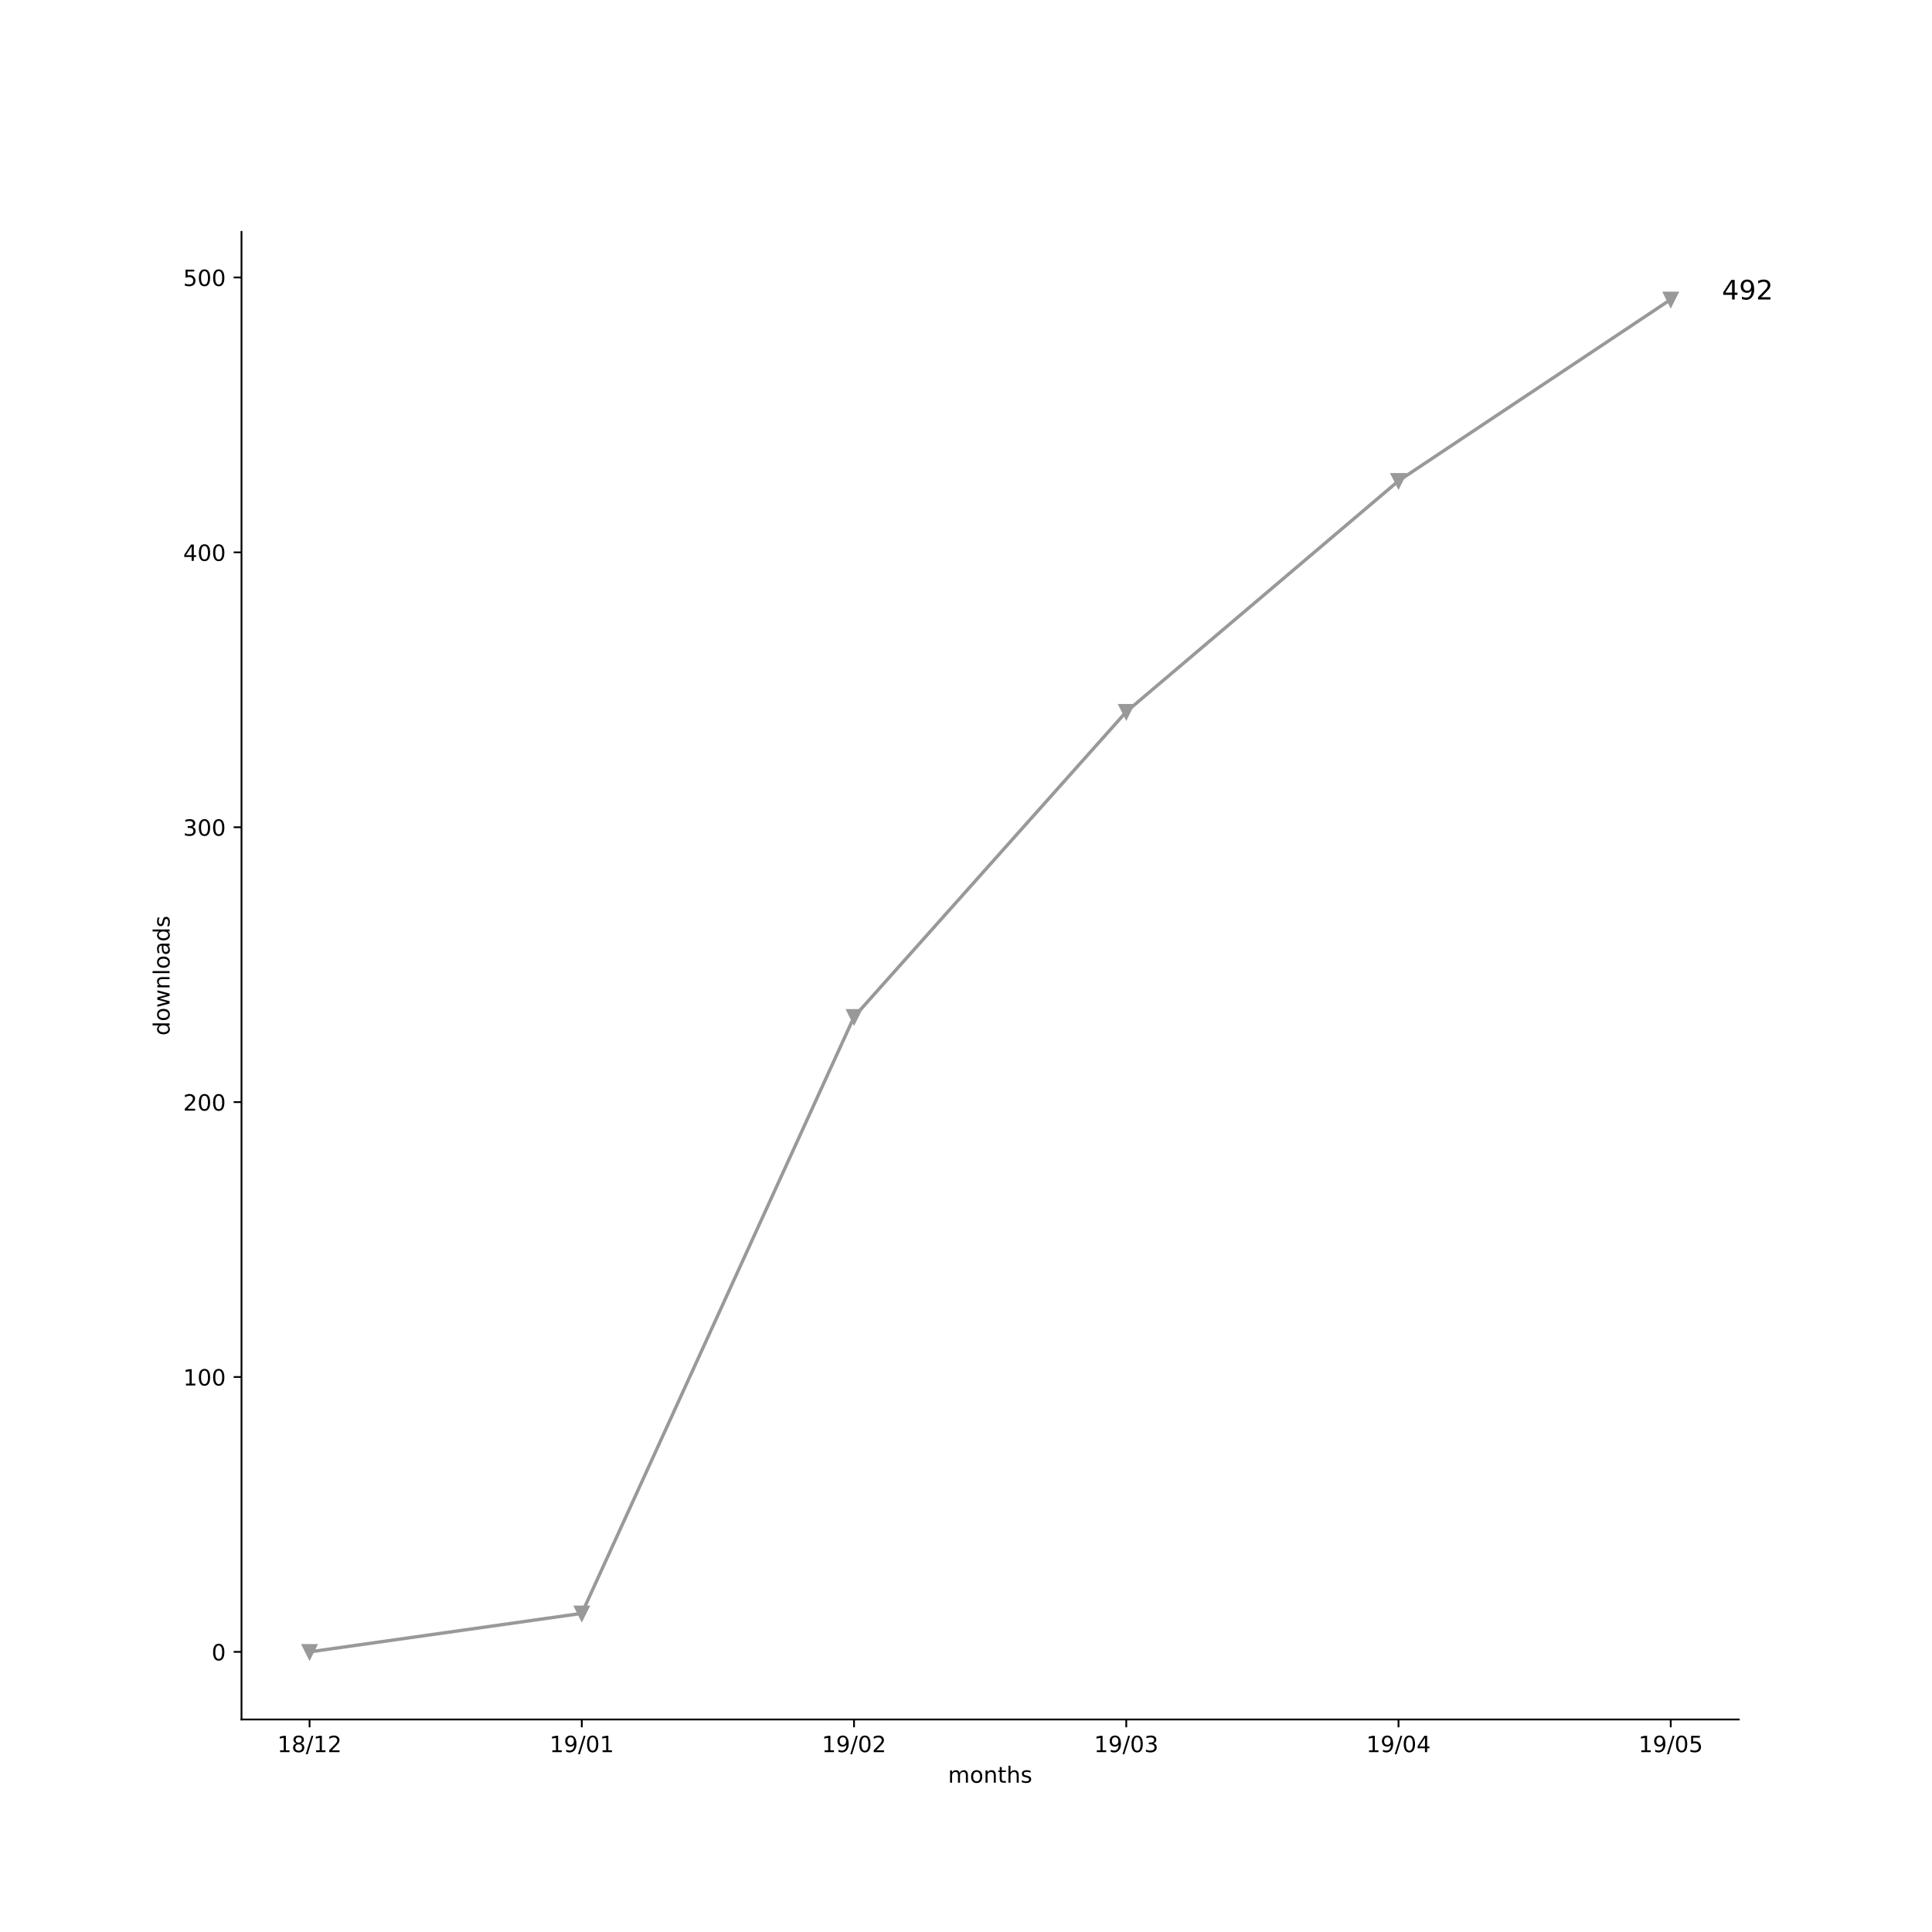
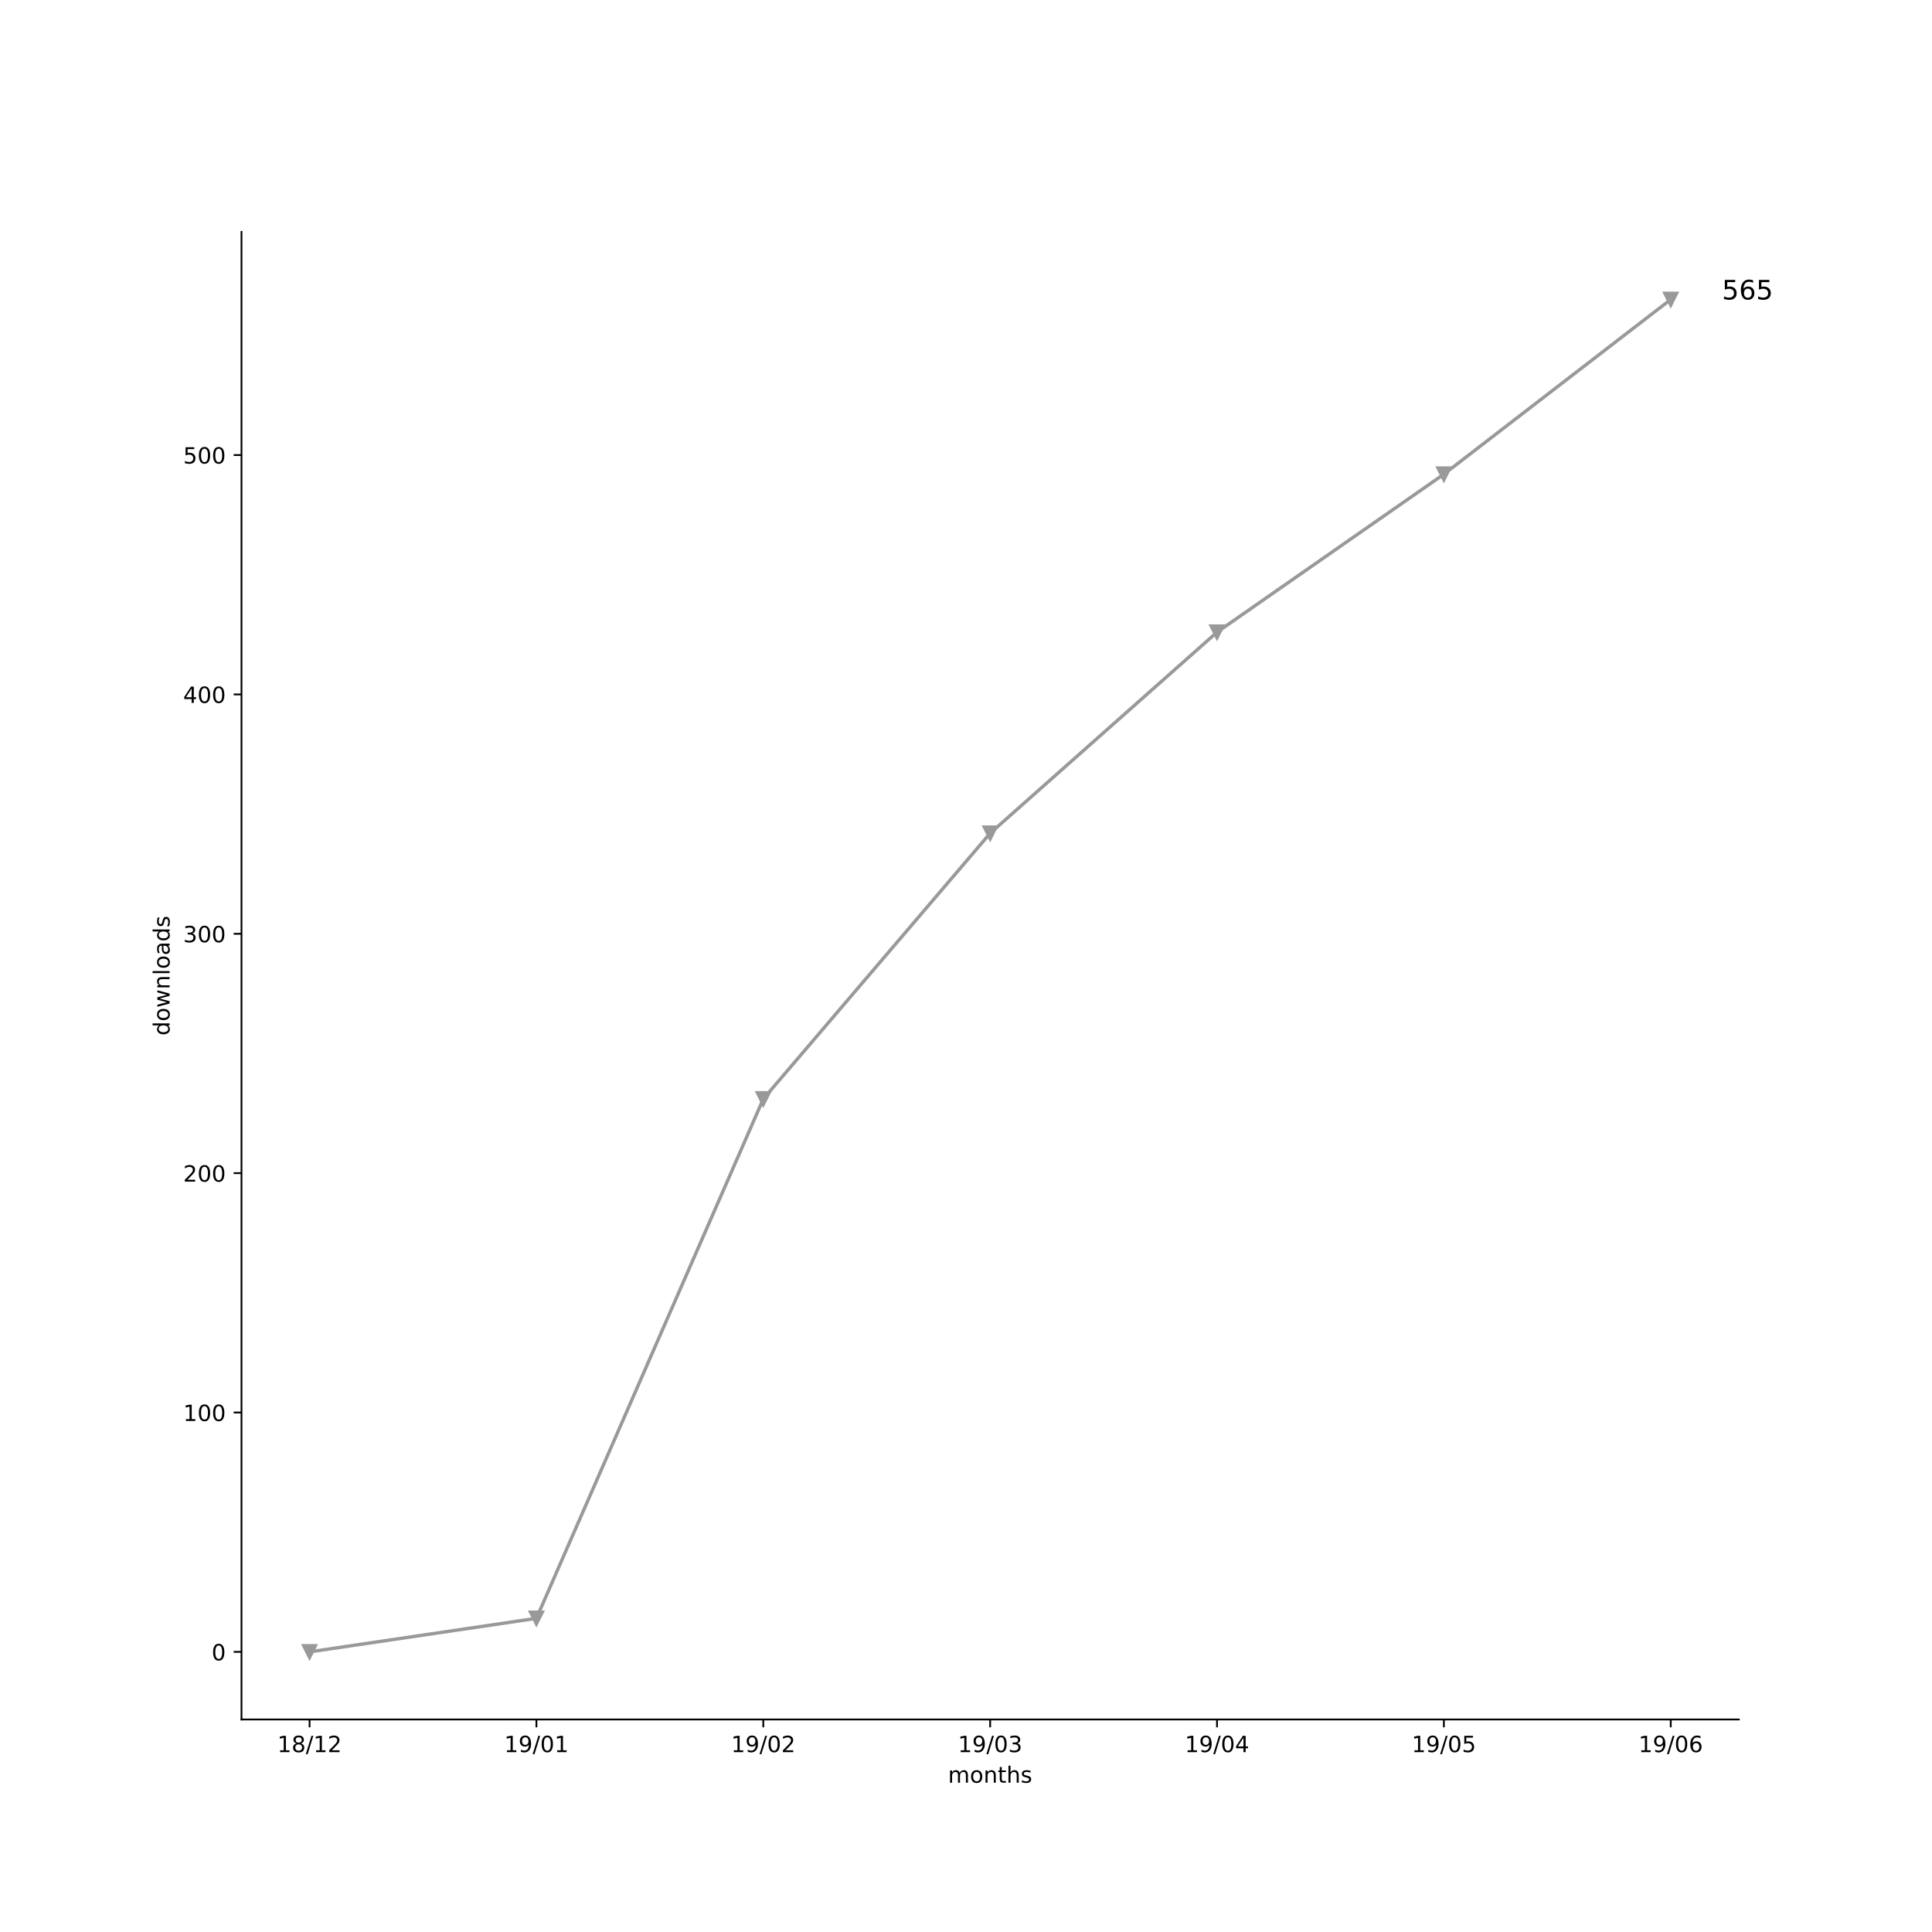
<svg xmlns="http://www.w3.org/2000/svg" xmlns:xlink="http://www.w3.org/1999/xlink" height="864pt" version="1.1" viewBox="0 0 864 864" width="864pt">
  <defs>
    <style type="text/css">
*{stroke-linecap:butt;stroke-linejoin:round;}
  </style>
  </defs>
  <g id="figure_1">
    <g id="patch_1">
      <path d="M 0 864  L 864 864  L 864 0  L 0 0  z " style="fill:#ffffff;" />
    </g>
    <g id="axes_1">
      <g id="patch_2">
        <path d="M 108 768.96  L 777.6 768.96  L 777.6 103.68  L 108 103.68  z " style="fill:#ffffff;" />
      </g>
      <g id="matplotlib.axis_1">
        <g id="xtick_1">
          <g id="line2d_1">
            <defs>
-               <path d="M 0 0  L 0 3.5  " id="m4736089b0a" style="stroke:#000000;stroke-width:0.8;" />
-             </defs>
-             <g>
-               <use style="stroke:#000000;stroke-width:0.8;" x="138.436" xlink:href="#m4736089b0a" y="768.96" />
+               <path d="M 0 0  L 0 3.5  " id="m65fe2c7111" style="stroke:#000000;stroke-width:0.8;" />
+             </defs>
+             <g>
+               <use style="stroke:#000000;stroke-width:0.8;" x="138.436" xlink:href="#m65fe2c7111" y="768.96" />
            </g>
          </g>
          <g id="text_1">
            <defs>
              <path d="M 12.406 8.297  L 28.516 8.297  L 28.516 63.922  L 10.984 60.406  L 10.984 69.391  L 28.422 72.906  L 38.281 72.906  L 38.281 8.297  L 54.391 8.297  L 54.391 0  L 12.406 0  z " id="DejaVuSans-31" />
              <path d="M 31.781 34.625  Q 24.75 34.625 20.719 30.859  Q 16.703 27.094 16.703 20.516  Q 16.703 13.922 20.719 10.156  Q 24.75 6.391 31.781 6.391  Q 38.812 6.391 42.859 10.172  Q 46.922 13.969 46.922 20.516  Q 46.922 27.094 42.891 30.859  Q 38.875 34.625 31.781 34.625  z M 21.922 38.812  Q 15.578 40.375 12.031 44.719  Q 8.5 49.078 8.5 55.328  Q 8.5 64.062 14.719 69.141  Q 20.953 74.219 31.781 74.219  Q 42.672 74.219 48.875 69.141  Q 55.078 64.062 55.078 55.328  Q 55.078 49.078 51.531 44.719  Q 48 40.375 41.703 38.812  Q 48.828 37.156 52.797 32.312  Q 56.781 27.484 56.781 20.516  Q 56.781 9.906 50.312 4.234  Q 43.844 -1.422 31.781 -1.422  Q 19.734 -1.422 13.25 4.234  Q 6.781 9.906 6.781 20.516  Q 6.781 27.484 10.781 32.312  Q 14.797 37.156 21.922 38.812  z M 18.312 54.391  Q 18.312 48.734 21.844 45.562  Q 25.391 42.391 31.781 42.391  Q 38.141 42.391 41.719 45.562  Q 45.312 48.734 45.312 54.391  Q 45.312 60.062 41.719 63.234  Q 38.141 66.406 31.781 66.406  Q 25.391 66.406 21.844 63.234  Q 18.312 60.062 18.312 54.391  z " id="DejaVuSans-38" />
              <path d="M 25.391 72.906  L 33.688 72.906  L 8.297 -9.281  L 0 -9.281  z " id="DejaVuSans-2f" />
              <path d="M 19.188 8.297  L 53.609 8.297  L 53.609 0  L 7.328 0  L 7.328 8.297  Q 12.938 14.109 22.625 23.891  Q 32.328 33.688 34.812 36.531  Q 39.547 41.844 41.422 45.531  Q 43.312 49.219 43.312 52.781  Q 43.312 58.594 39.234 62.25  Q 35.156 65.922 28.609 65.922  Q 23.969 65.922 18.812 64.312  Q 13.672 62.703 7.812 59.422  L 7.812 69.391  Q 13.766 71.781 18.938 73  Q 24.125 74.219 28.422 74.219  Q 39.75 74.219 46.484 68.547  Q 53.219 62.891 53.219 53.422  Q 53.219 48.922 51.531 44.891  Q 49.859 40.875 45.406 35.406  Q 44.188 33.984 37.641 27.219  Q 31.109 20.453 19.188 8.297  z " id="DejaVuSans-32" />
            </defs>
            <g transform="translate(124.027 783.5584)scale(0.1 -0.1)">
              <use xlink:href="#DejaVuSans-31" />
              <use x="63.623" xlink:href="#DejaVuSans-38" />
              <use x="127.246" xlink:href="#DejaVuSans-2f" />
              <use x="160.938" xlink:href="#DejaVuSans-31" />
              <use x="224.561" xlink:href="#DejaVuSans-32" />
            </g>
          </g>
        </g>
        <g id="xtick_2">
          <g id="line2d_2">
            <g>
-               <use style="stroke:#000000;stroke-width:0.8;" x="260.182" xlink:href="#m4736089b0a" y="768.96" />
+               <use style="stroke:#000000;stroke-width:0.8;" x="239.891" xlink:href="#m65fe2c7111" y="768.96" />
            </g>
          </g>
          <g id="text_2">
            <defs>
              <path d="M 10.984 1.516  L 10.984 10.5  Q 14.703 8.734 18.5 7.812  Q 22.312 6.891 25.984 6.891  Q 35.75 6.891 40.891 13.453  Q 46.047 20.016 46.781 33.406  Q 43.953 29.203 39.594 26.953  Q 35.25 24.703 29.984 24.703  Q 19.047 24.703 12.672 31.312  Q 6.297 37.938 6.297 49.422  Q 6.297 60.641 12.938 67.422  Q 19.578 74.219 30.609 74.219  Q 43.266 74.219 49.922 64.516  Q 56.594 54.828 56.594 36.375  Q 56.594 19.141 48.406 8.859  Q 40.234 -1.422 26.422 -1.422  Q 22.703 -1.422 18.891 -0.688  Q 15.094 0.047 10.984 1.516  z M 30.609 32.422  Q 37.25 32.422 41.125 36.953  Q 45.016 41.5 45.016 49.422  Q 45.016 57.281 41.125 61.844  Q 37.25 66.406 30.609 66.406  Q 23.969 66.406 20.094 61.844  Q 16.219 57.281 16.219 49.422  Q 16.219 41.5 20.094 36.953  Q 23.969 32.422 30.609 32.422  z " id="DejaVuSans-39" />
              <path d="M 31.781 66.406  Q 24.172 66.406 20.328 58.906  Q 16.5 51.422 16.5 36.375  Q 16.5 21.391 20.328 13.891  Q 24.172 6.391 31.781 6.391  Q 39.453 6.391 43.281 13.891  Q 47.125 21.391 47.125 36.375  Q 47.125 51.422 43.281 58.906  Q 39.453 66.406 31.781 66.406  z M 31.781 74.219  Q 44.047 74.219 50.516 64.516  Q 56.984 54.828 56.984 36.375  Q 56.984 17.969 50.516 8.266  Q 44.047 -1.422 31.781 -1.422  Q 19.531 -1.422 13.062 8.266  Q 6.594 17.969 6.594 36.375  Q 6.594 54.828 13.062 64.516  Q 19.531 74.219 31.781 74.219  z " id="DejaVuSans-30" />
            </defs>
-             <g transform="translate(245.7724 783.5584)scale(0.1 -0.1)">
+             <g transform="translate(225.4815 783.5584)scale(0.1 -0.1)">
              <use xlink:href="#DejaVuSans-31" />
              <use x="63.623" xlink:href="#DejaVuSans-39" />
              <use x="127.246" xlink:href="#DejaVuSans-2f" />
              <use x="160.938" xlink:href="#DejaVuSans-30" />
              <use x="224.561" xlink:href="#DejaVuSans-31" />
            </g>
          </g>
        </g>
        <g id="xtick_3">
          <g id="line2d_3">
            <g>
-               <use style="stroke:#000000;stroke-width:0.8;" x="381.927" xlink:href="#m4736089b0a" y="768.96" />
+               <use style="stroke:#000000;stroke-width:0.8;" x="341.345" xlink:href="#m65fe2c7111" y="768.96" />
            </g>
          </g>
          <g id="text_3">
-             <g transform="translate(367.5179 783.5584)scale(0.1 -0.1)">
+             <g transform="translate(326.9361 783.5584)scale(0.1 -0.1)">
              <use xlink:href="#DejaVuSans-31" />
              <use x="63.623" xlink:href="#DejaVuSans-39" />
              <use x="127.246" xlink:href="#DejaVuSans-2f" />
              <use x="160.938" xlink:href="#DejaVuSans-30" />
              <use x="224.561" xlink:href="#DejaVuSans-32" />
            </g>
          </g>
        </g>
        <g id="xtick_4">
          <g id="line2d_4">
            <g>
-               <use style="stroke:#000000;stroke-width:0.8;" x="503.673" xlink:href="#m4736089b0a" y="768.96" />
+               <use style="stroke:#000000;stroke-width:0.8;" x="442.8" xlink:href="#m65fe2c7111" y="768.96" />
            </g>
          </g>
          <g id="text_4">
            <defs>
              <path d="M 40.578 39.312  Q 47.656 37.797 51.625 33  Q 55.609 28.219 55.609 21.188  Q 55.609 10.406 48.188 4.484  Q 40.766 -1.422 27.094 -1.422  Q 22.516 -1.422 17.656 -0.516  Q 12.797 0.391 7.625 2.203  L 7.625 11.719  Q 11.719 9.328 16.594 8.109  Q 21.484 6.891 26.812 6.891  Q 36.078 6.891 40.938 10.547  Q 45.797 14.203 45.797 21.188  Q 45.797 27.641 41.281 31.266  Q 36.766 34.906 28.719 34.906  L 20.219 34.906  L 20.219 43.016  L 29.109 43.016  Q 36.375 43.016 40.234 45.922  Q 44.094 48.828 44.094 54.297  Q 44.094 59.906 40.109 62.906  Q 36.141 65.922 28.719 65.922  Q 24.656 65.922 20.016 65.031  Q 15.375 64.156 9.812 62.312  L 9.812 71.094  Q 15.438 72.656 20.344 73.438  Q 25.25 74.219 29.594 74.219  Q 40.828 74.219 47.359 69.109  Q 53.906 64.016 53.906 55.328  Q 53.906 49.266 50.438 45.094  Q 46.969 40.922 40.578 39.312  z " id="DejaVuSans-33" />
            </defs>
-             <g transform="translate(489.2634 783.5584)scale(0.1 -0.1)">
+             <g transform="translate(428.3906 783.5584)scale(0.1 -0.1)">
              <use xlink:href="#DejaVuSans-31" />
              <use x="63.623" xlink:href="#DejaVuSans-39" />
              <use x="127.246" xlink:href="#DejaVuSans-2f" />
              <use x="160.938" xlink:href="#DejaVuSans-30" />
              <use x="224.561" xlink:href="#DejaVuSans-33" />
            </g>
          </g>
        </g>
        <g id="xtick_5">
          <g id="line2d_5">
            <g>
-               <use style="stroke:#000000;stroke-width:0.8;" x="625.418" xlink:href="#m4736089b0a" y="768.96" />
+               <use style="stroke:#000000;stroke-width:0.8;" x="544.255" xlink:href="#m65fe2c7111" y="768.96" />
            </g>
          </g>
          <g id="text_5">
            <defs>
              <path d="M 37.797 64.312  L 12.891 25.391  L 37.797 25.391  z M 35.203 72.906  L 47.609 72.906  L 47.609 25.391  L 58.016 25.391  L 58.016 17.188  L 47.609 17.188  L 47.609 0  L 37.797 0  L 37.797 17.188  L 4.891 17.188  L 4.891 26.703  z " id="DejaVuSans-34" />
            </defs>
-             <g transform="translate(611.0088 783.5584)scale(0.1 -0.1)">
+             <g transform="translate(529.8452 783.5584)scale(0.1 -0.1)">
              <use xlink:href="#DejaVuSans-31" />
              <use x="63.623" xlink:href="#DejaVuSans-39" />
              <use x="127.246" xlink:href="#DejaVuSans-2f" />
              <use x="160.938" xlink:href="#DejaVuSans-30" />
              <use x="224.561" xlink:href="#DejaVuSans-34" />
            </g>
          </g>
        </g>
        <g id="xtick_6">
          <g id="line2d_6">
            <g>
-               <use style="stroke:#000000;stroke-width:0.8;" x="747.164" xlink:href="#m4736089b0a" y="768.96" />
+               <use style="stroke:#000000;stroke-width:0.8;" x="645.709" xlink:href="#m65fe2c7111" y="768.96" />
            </g>
          </g>
          <g id="text_6">
            <defs>
              <path d="M 10.797 72.906  L 49.516 72.906  L 49.516 64.594  L 19.828 64.594  L 19.828 46.734  Q 21.969 47.469 24.109 47.828  Q 26.266 48.188 28.422 48.188  Q 40.625 48.188 47.75 41.5  Q 54.891 34.812 54.891 23.391  Q 54.891 11.625 47.562 5.094  Q 40.234 -1.422 26.906 -1.422  Q 22.312 -1.422 17.547 -0.641  Q 12.797 0.141 7.719 1.703  L 7.719 11.625  Q 12.109 9.234 16.797 8.062  Q 21.484 6.891 26.703 6.891  Q 35.156 6.891 40.078 11.328  Q 45.016 15.766 45.016 23.391  Q 45.016 31 40.078 35.438  Q 35.156 39.891 26.703 39.891  Q 22.75 39.891 18.812 39.016  Q 14.891 38.141 10.797 36.281  z " id="DejaVuSans-35" />
            </defs>
+             <g transform="translate(631.2997 783.5584)scale(0.1 -0.1)">
+               <use xlink:href="#DejaVuSans-31" />
+               <use x="63.623" xlink:href="#DejaVuSans-39" />
+               <use x="127.246" xlink:href="#DejaVuSans-2f" />
+               <use x="160.938" xlink:href="#DejaVuSans-30" />
+               <use x="224.561" xlink:href="#DejaVuSans-35" />
+             </g>
+           </g>
+         </g>
+         <g id="xtick_7">
+           <g id="line2d_7">
+             <g>
+               <use style="stroke:#000000;stroke-width:0.8;" x="747.164" xlink:href="#m65fe2c7111" y="768.96" />
+             </g>
+           </g>
+           <g id="text_7">
+             <defs>
+               <path d="M 33.016 40.375  Q 26.375 40.375 22.484 35.828  Q 18.609 31.297 18.609 23.391  Q 18.609 15.531 22.484 10.953  Q 26.375 6.391 33.016 6.391  Q 39.656 6.391 43.531 10.953  Q 47.406 15.531 47.406 23.391  Q 47.406 31.297 43.531 35.828  Q 39.656 40.375 33.016 40.375  z M 52.594 71.297  L 52.594 62.312  Q 48.875 64.062 45.094 64.984  Q 41.312 65.922 37.594 65.922  Q 27.828 65.922 22.672 59.328  Q 17.531 52.734 16.797 39.406  Q 19.672 43.656 24.016 45.922  Q 28.375 48.188 33.594 48.188  Q 44.578 48.188 50.953 41.516  Q 57.328 34.859 57.328 23.391  Q 57.328 12.156 50.688 5.359  Q 44.047 -1.422 33.016 -1.422  Q 20.359 -1.422 13.672 8.266  Q 6.984 17.969 6.984 36.375  Q 6.984 53.656 15.188 63.938  Q 23.391 74.219 37.203 74.219  Q 40.922 74.219 44.703 73.484  Q 48.484 72.75 52.594 71.297  z " id="DejaVuSans-36" />
+             </defs>
            <g transform="translate(732.7543 783.5584)scale(0.1 -0.1)">
              <use xlink:href="#DejaVuSans-31" />
              <use x="63.623" xlink:href="#DejaVuSans-39" />
              <use x="127.246" xlink:href="#DejaVuSans-2f" />
              <use x="160.938" xlink:href="#DejaVuSans-30" />
-               <use x="224.561" xlink:href="#DejaVuSans-35" />
-             </g>
-           </g>
-         </g>
-         <g id="text_7">
+               <use x="224.561" xlink:href="#DejaVuSans-36" />
+             </g>
+           </g>
+         </g>
+         <g id="text_8">
          <defs>
            <path d="M 52 44.188  Q 55.375 50.25 60.062 53.125  Q 64.75 56 71.094 56  Q 79.641 56 84.281 50.016  Q 88.922 44.047 88.922 33.016  L 88.922 0  L 79.891 0  L 79.891 32.719  Q 79.891 40.578 77.094 44.375  Q 74.312 48.188 68.609 48.188  Q 61.625 48.188 57.562 43.547  Q 53.516 38.922 53.516 30.906  L 53.516 0  L 44.484 0  L 44.484 32.719  Q 44.484 40.625 41.703 44.406  Q 38.922 48.188 33.109 48.188  Q 26.219 48.188 22.156 43.531  Q 18.109 38.875 18.109 30.906  L 18.109 0  L 9.078 0  L 9.078 54.688  L 18.109 54.688  L 18.109 46.188  Q 21.188 51.219 25.484 53.609  Q 29.781 56 35.688 56  Q 41.656 56 45.828 52.969  Q 50 49.953 52 44.188  z " id="DejaVuSans-6d" />
            <path d="M 30.609 48.391  Q 23.391 48.391 19.188 42.75  Q 14.984 37.109 14.984 27.297  Q 14.984 17.484 19.156 11.844  Q 23.344 6.203 30.609 6.203  Q 37.797 6.203 41.984 11.859  Q 46.188 17.531 46.188 27.297  Q 46.188 37.016 41.984 42.703  Q 37.797 48.391 30.609 48.391  z M 30.609 56  Q 42.328 56 49.016 48.375  Q 55.719 40.766 55.719 27.297  Q 55.719 13.875 49.016 6.219  Q 42.328 -1.422 30.609 -1.422  Q 18.844 -1.422 12.172 6.219  Q 5.516 13.875 5.516 27.297  Q 5.516 40.766 12.172 48.375  Q 18.844 56 30.609 56  z " id="DejaVuSans-6f" />
            <path d="M 54.891 33.016  L 54.891 0  L 45.906 0  L 45.906 32.719  Q 45.906 40.484 42.875 44.328  Q 39.844 48.188 33.797 48.188  Q 26.516 48.188 22.312 43.547  Q 18.109 38.922 18.109 30.906  L 18.109 0  L 9.078 0  L 9.078 54.688  L 18.109 54.688  L 18.109 46.188  Q 21.344 51.125 25.703 53.562  Q 30.078 56 35.797 56  Q 45.219 56 50.047 50.172  Q 54.891 44.344 54.891 33.016  z " id="DejaVuSans-6e" />
            <path d="M 18.312 70.219  L 18.312 54.688  L 36.812 54.688  L 36.812 47.703  L 18.312 47.703  L 18.312 18.016  Q 18.312 11.328 20.141 9.422  Q 21.969 7.516 27.594 7.516  L 36.812 7.516  L 36.812 0  L 27.594 0  Q 17.188 0 13.234 3.875  Q 9.281 7.766 9.281 18.016  L 9.281 47.703  L 2.688 47.703  L 2.688 54.688  L 9.281 54.688  L 9.281 70.219  z " id="DejaVuSans-74" />
            <path d="M 54.891 33.016  L 54.891 0  L 45.906 0  L 45.906 32.719  Q 45.906 40.484 42.875 44.328  Q 39.844 48.188 33.797 48.188  Q 26.516 48.188 22.312 43.547  Q 18.109 38.922 18.109 30.906  L 18.109 0  L 9.078 0  L 9.078 75.984  L 18.109 75.984  L 18.109 46.188  Q 21.344 51.125 25.703 53.562  Q 30.078 56 35.797 56  Q 45.219 56 50.047 50.172  Q 54.891 44.344 54.891 33.016  z " id="DejaVuSans-68" />
            <path d="M 44.281 53.078  L 44.281 44.578  Q 40.484 46.531 36.375 47.5  Q 32.281 48.484 27.875 48.484  Q 21.188 48.484 17.844 46.438  Q 14.5 44.391 14.5 40.281  Q 14.5 37.156 16.891 35.375  Q 19.281 33.594 26.516 31.984  L 29.594 31.297  Q 39.156 29.25 43.188 25.516  Q 47.219 21.781 47.219 15.094  Q 47.219 7.469 41.188 3.016  Q 35.156 -1.422 24.609 -1.422  Q 20.219 -1.422 15.453 -0.562  Q 10.688 0.297 5.422 2  L 5.422 11.281  Q 10.406 8.688 15.234 7.391  Q 20.062 6.109 24.812 6.109  Q 31.156 6.109 34.562 8.281  Q 37.984 10.453 37.984 14.406  Q 37.984 18.062 35.516 20.016  Q 33.062 21.969 24.703 23.781  L 21.578 24.516  Q 13.234 26.266 9.516 29.906  Q 5.812 33.547 5.812 39.891  Q 5.812 47.609 11.281 51.797  Q 16.75 56 26.812 56  Q 31.781 56 36.172 55.266  Q 40.578 54.547 44.281 53.078  z " id="DejaVuSans-73" />
          </defs>
          <g transform="translate(423.968 797.2366)scale(0.1 -0.1)">
            <use xlink:href="#DejaVuSans-6d" />
            <use x="97.412" xlink:href="#DejaVuSans-6f" />
            <use x="158.594" xlink:href="#DejaVuSans-6e" />
            <use x="221.973" xlink:href="#DejaVuSans-74" />
            <use x="261.182" xlink:href="#DejaVuSans-68" />
            <use x="324.561" xlink:href="#DejaVuSans-73" />
          </g>
        </g>
      </g>
      <g id="matplotlib.axis_2">
        <g id="ytick_1">
-           <g id="line2d_7">
-             <defs>
-               <path d="M 0 0  L -3.5 0  " id="m53ba6616c7" style="stroke:#000000;stroke-width:0.8;" />
-             </defs>
-             <g>
-               <use style="stroke:#000000;stroke-width:0.8;" x="108" xlink:href="#m53ba6616c7" y="738.72" />
-             </g>
-           </g>
-           <g id="text_8">
+           <g id="line2d_8">
+             <defs>
+               <path d="M 0 0  L -3.5 0  " id="m6072a9a647" style="stroke:#000000;stroke-width:0.8;" />
+             </defs>
+             <g>
+               <use style="stroke:#000000;stroke-width:0.8;" x="108" xlink:href="#m6072a9a647" y="738.72" />
+             </g>
+           </g>
+           <g id="text_9">
            <g transform="translate(94.6375 742.5192)scale(0.1 -0.1)">
              <use xlink:href="#DejaVuSans-30" />
            </g>
          </g>
        </g>
        <g id="ytick_2">
-           <g id="line2d_8">
-             <g>
-               <use style="stroke:#000000;stroke-width:0.8;" x="108" xlink:href="#m53ba6616c7" y="615.793" />
-             </g>
-           </g>
-           <g id="text_9">
-             <g transform="translate(81.9125 619.5924)scale(0.1 -0.1)">
+           <g id="line2d_9">
+             <g>
+               <use style="stroke:#000000;stroke-width:0.8;" x="108" xlink:href="#m6072a9a647" y="631.676" />
+             </g>
+           </g>
+           <g id="text_10">
+             <g transform="translate(81.9125 635.475)scale(0.1 -0.1)">
              <use xlink:href="#DejaVuSans-31" />
              <use x="63.623" xlink:href="#DejaVuSans-30" />
              <use x="127.246" xlink:href="#DejaVuSans-30" />
            </g>
          </g>
        </g>
        <g id="ytick_3">
-           <g id="line2d_9">
-             <g>
-               <use style="stroke:#000000;stroke-width:0.8;" x="108" xlink:href="#m53ba6616c7" y="492.866" />
-             </g>
-           </g>
-           <g id="text_10">
-             <g transform="translate(81.9125 496.6656)scale(0.1 -0.1)">
+           <g id="line2d_10">
+             <g>
+               <use style="stroke:#000000;stroke-width:0.8;" x="108" xlink:href="#m6072a9a647" y="524.632" />
+             </g>
+           </g>
+           <g id="text_11">
+             <g transform="translate(81.9125 528.4307)scale(0.1 -0.1)">
              <use xlink:href="#DejaVuSans-32" />
              <use x="63.623" xlink:href="#DejaVuSans-30" />
              <use x="127.246" xlink:href="#DejaVuSans-30" />
            </g>
          </g>
        </g>
        <g id="ytick_4">
-           <g id="line2d_10">
-             <g>
-               <use style="stroke:#000000;stroke-width:0.8;" x="108" xlink:href="#m53ba6616c7" y="369.94" />
-             </g>
-           </g>
-           <g id="text_11">
-             <g transform="translate(81.9125 373.7387)scale(0.1 -0.1)">
+           <g id="line2d_11">
+             <g>
+               <use style="stroke:#000000;stroke-width:0.8;" x="108" xlink:href="#m6072a9a647" y="417.587" />
+             </g>
+           </g>
+           <g id="text_12">
+             <g transform="translate(81.9125 421.3865)scale(0.1 -0.1)">
              <use xlink:href="#DejaVuSans-33" />
              <use x="63.623" xlink:href="#DejaVuSans-30" />
              <use x="127.246" xlink:href="#DejaVuSans-30" />
            </g>
          </g>
        </g>
        <g id="ytick_5">
-           <g id="line2d_11">
-             <g>
-               <use style="stroke:#000000;stroke-width:0.8;" x="108" xlink:href="#m53ba6616c7" y="247.013" />
-             </g>
-           </g>
-           <g id="text_12">
-             <g transform="translate(81.9125 250.8119)scale(0.1 -0.1)">
+           <g id="line2d_12">
+             <g>
+               <use style="stroke:#000000;stroke-width:0.8;" x="108" xlink:href="#m6072a9a647" y="310.543" />
+             </g>
+           </g>
+           <g id="text_13">
+             <g transform="translate(81.9125 314.3422)scale(0.1 -0.1)">
              <use xlink:href="#DejaVuSans-34" />
              <use x="63.623" xlink:href="#DejaVuSans-30" />
              <use x="127.246" xlink:href="#DejaVuSans-30" />
            </g>
          </g>
        </g>
        <g id="ytick_6">
-           <g id="line2d_12">
-             <g>
-               <use style="stroke:#000000;stroke-width:0.8;" x="108" xlink:href="#m53ba6616c7" y="124.086" />
-             </g>
-           </g>
-           <g id="text_13">
-             <g transform="translate(81.9125 127.8851)scale(0.1 -0.1)">
+           <g id="line2d_13">
+             <g>
+               <use style="stroke:#000000;stroke-width:0.8;" x="108" xlink:href="#m6072a9a647" y="203.499" />
+             </g>
+           </g>
+           <g id="text_14">
+             <g transform="translate(81.9125 207.298)scale(0.1 -0.1)">
              <use xlink:href="#DejaVuSans-35" />
              <use x="63.623" xlink:href="#DejaVuSans-30" />
              <use x="127.246" xlink:href="#DejaVuSans-30" />
            </g>
          </g>
        </g>
-         <g id="text_14">
+         <g id="text_15">
          <defs>
            <path d="M 45.406 46.391  L 45.406 75.984  L 54.391 75.984  L 54.391 0  L 45.406 0  L 45.406 8.203  Q 42.578 3.328 38.25 0.953  Q 33.938 -1.422 27.875 -1.422  Q 17.969 -1.422 11.734 6.484  Q 5.516 14.406 5.516 27.297  Q 5.516 40.188 11.734 48.094  Q 17.969 56 27.875 56  Q 33.938 56 38.25 53.625  Q 42.578 51.266 45.406 46.391  z M 14.797 27.297  Q 14.797 17.391 18.875 11.75  Q 22.953 6.109 30.078 6.109  Q 37.203 6.109 41.297 11.75  Q 45.406 17.391 45.406 27.297  Q 45.406 37.203 41.297 42.844  Q 37.203 48.484 30.078 48.484  Q 22.953 48.484 18.875 42.844  Q 14.797 37.203 14.797 27.297  z " id="DejaVuSans-64" />
            <path d="M 4.203 54.688  L 13.188 54.688  L 24.422 12.016  L 35.594 54.688  L 46.188 54.688  L 57.422 12.016  L 68.609 54.688  L 77.594 54.688  L 63.281 0  L 52.688 0  L 40.922 44.828  L 29.109 0  L 18.5 0  z " id="DejaVuSans-77" />
            <path d="M 9.422 75.984  L 18.406 75.984  L 18.406 0  L 9.422 0  z " id="DejaVuSans-6c" />
            <path d="M 34.281 27.484  Q 23.391 27.484 19.188 25  Q 14.984 22.516 14.984 16.5  Q 14.984 11.719 18.141 8.906  Q 21.297 6.109 26.703 6.109  Q 34.188 6.109 38.703 11.406  Q 43.219 16.703 43.219 25.484  L 43.219 27.484  z M 52.203 31.203  L 52.203 0  L 43.219 0  L 43.219 8.297  Q 40.141 3.328 35.547 0.953  Q 30.953 -1.422 24.312 -1.422  Q 15.922 -1.422 10.953 3.297  Q 6 8.016 6 15.922  Q 6 25.141 12.172 29.828  Q 18.359 34.516 30.609 34.516  L 43.219 34.516  L 43.219 35.406  Q 43.219 41.609 39.141 45  Q 35.062 48.391 27.688 48.391  Q 23 48.391 18.547 47.266  Q 14.109 46.141 10.016 43.891  L 10.016 52.203  Q 14.938 54.109 19.578 55.047  Q 24.219 56 28.609 56  Q 40.484 56 46.344 49.844  Q 52.203 43.703 52.203 31.203  z " id="DejaVuSans-61" />
          </defs>
          <g transform="translate(75.83281 463.1028)rotate(-90)scale(0.1 -0.1)">
            <use xlink:href="#DejaVuSans-64" />
            <use x="63.477" xlink:href="#DejaVuSans-6f" />
            <use x="124.658" xlink:href="#DejaVuSans-77" />
            <use x="206.445" xlink:href="#DejaVuSans-6e" />
            <use x="269.824" xlink:href="#DejaVuSans-6c" />
            <use x="297.607" xlink:href="#DejaVuSans-6f" />
            <use x="358.789" xlink:href="#DejaVuSans-61" />
            <use x="420.068" xlink:href="#DejaVuSans-64" />
            <use x="483.545" xlink:href="#DejaVuSans-73" />
          </g>
        </g>
      </g>
-       <g id="line2d_13">
-         <path clip-path="url(#pbfb57dcf45)" d="M 138.436 738.72  L 260.182 721.51  L 381.927 454.759  L 503.673 318.31  L 625.418 215.052  L 747.164 133.92  " style="fill:none;stroke:#999999;stroke-linecap:square;stroke-width:1.5;" />
-       </g>
      <g id="line2d_14">
+         <path clip-path="url(#pbaafad26c6)" d="M 138.436 738.72  L 239.891 723.734  L 341.345 491.448  L 442.8 372.629  L 544.255 282.712  L 645.709 212.062  L 747.164 133.92  " style="fill:none;stroke:#999999;stroke-linecap:square;stroke-width:1.5;" />
+       </g>
+       <g id="line2d_15">
        <defs>
-           <path d="M -0 3  L 3 -3  L -3 -3  z " id="m9ec7b6a8ff" style="stroke:#999999;stroke-linejoin:miter;" />
+           <path d="M -0 3  L 3 -3  L -3 -3  z " id="mcddd076bca" style="stroke:#999999;stroke-linejoin:miter;" />
        </defs>
-         <g clip-path="url(#pbfb57dcf45)">
-           <use style="fill:#999999;stroke:#999999;stroke-linejoin:miter;" x="138.436" xlink:href="#m9ec7b6a8ff" y="738.72" />
-           <use style="fill:#999999;stroke:#999999;stroke-linejoin:miter;" x="260.182" xlink:href="#m9ec7b6a8ff" y="721.51" />
-           <use style="fill:#999999;stroke:#999999;stroke-linejoin:miter;" x="381.927" xlink:href="#m9ec7b6a8ff" y="454.759" />
-           <use style="fill:#999999;stroke:#999999;stroke-linejoin:miter;" x="503.673" xlink:href="#m9ec7b6a8ff" y="318.31" />
-           <use style="fill:#999999;stroke:#999999;stroke-linejoin:miter;" x="625.418" xlink:href="#m9ec7b6a8ff" y="215.052" />
-           <use style="fill:#999999;stroke:#999999;stroke-linejoin:miter;" x="747.164" xlink:href="#m9ec7b6a8ff" y="133.92" />
+         <g clip-path="url(#pbaafad26c6)">
+           <use style="fill:#999999;stroke:#999999;stroke-linejoin:miter;" x="138.436" xlink:href="#mcddd076bca" y="738.72" />
+           <use style="fill:#999999;stroke:#999999;stroke-linejoin:miter;" x="239.891" xlink:href="#mcddd076bca" y="723.734" />
+           <use style="fill:#999999;stroke:#999999;stroke-linejoin:miter;" x="341.345" xlink:href="#mcddd076bca" y="491.448" />
+           <use style="fill:#999999;stroke:#999999;stroke-linejoin:miter;" x="442.8" xlink:href="#mcddd076bca" y="372.629" />
+           <use style="fill:#999999;stroke:#999999;stroke-linejoin:miter;" x="544.255" xlink:href="#mcddd076bca" y="282.712" />
+           <use style="fill:#999999;stroke:#999999;stroke-linejoin:miter;" x="645.709" xlink:href="#mcddd076bca" y="212.062" />
+           <use style="fill:#999999;stroke:#999999;stroke-linejoin:miter;" x="747.164" xlink:href="#mcddd076bca" y="133.92" />
        </g>
      </g>
      <g id="patch_3">
        <path d="M 108 768.96  L 108 103.68  " style="fill:none;stroke:#000000;stroke-linecap:square;stroke-linejoin:miter;stroke-width:0.8;" />
      </g>
      <g id="patch_4">
        <path d="M 108 768.96  L 777.6 768.96  " style="fill:none;stroke:#000000;stroke-linecap:square;stroke-linejoin:miter;stroke-width:0.8;" />
      </g>
-       <g id="text_15">
+       <g id="text_16">
        <defs>
          <path id="DejaVuSans-20" />
        </defs>
        <g transform="translate(747.1636 133.92)scale(0.12 -0.12)">
          <use xlink:href="#DejaVuSans-20" />
          <use x="31.787" xlink:href="#DejaVuSans-20" />
          <use x="63.574" xlink:href="#DejaVuSans-20" />
          <use x="95.361" xlink:href="#DejaVuSans-20" />
          <use x="127.148" xlink:href="#DejaVuSans-20" />
          <use x="158.936" xlink:href="#DejaVuSans-20" />
-           <use x="190.723" xlink:href="#DejaVuSans-34" />
-           <use x="254.346" xlink:href="#DejaVuSans-39" />
-           <use x="317.969" xlink:href="#DejaVuSans-32" />
+           <use x="190.723" xlink:href="#DejaVuSans-35" />
+           <use x="254.346" xlink:href="#DejaVuSans-36" />
+           <use x="317.969" xlink:href="#DejaVuSans-35" />
        </g>
      </g>
    </g>
  </g>
  <defs>
-     <clipPath id="pbfb57dcf45">
+     <clipPath id="pbaafad26c6">
      <rect height="665.28" width="669.6" x="108" y="103.68" />
    </clipPath>
  </defs>
</svg>
